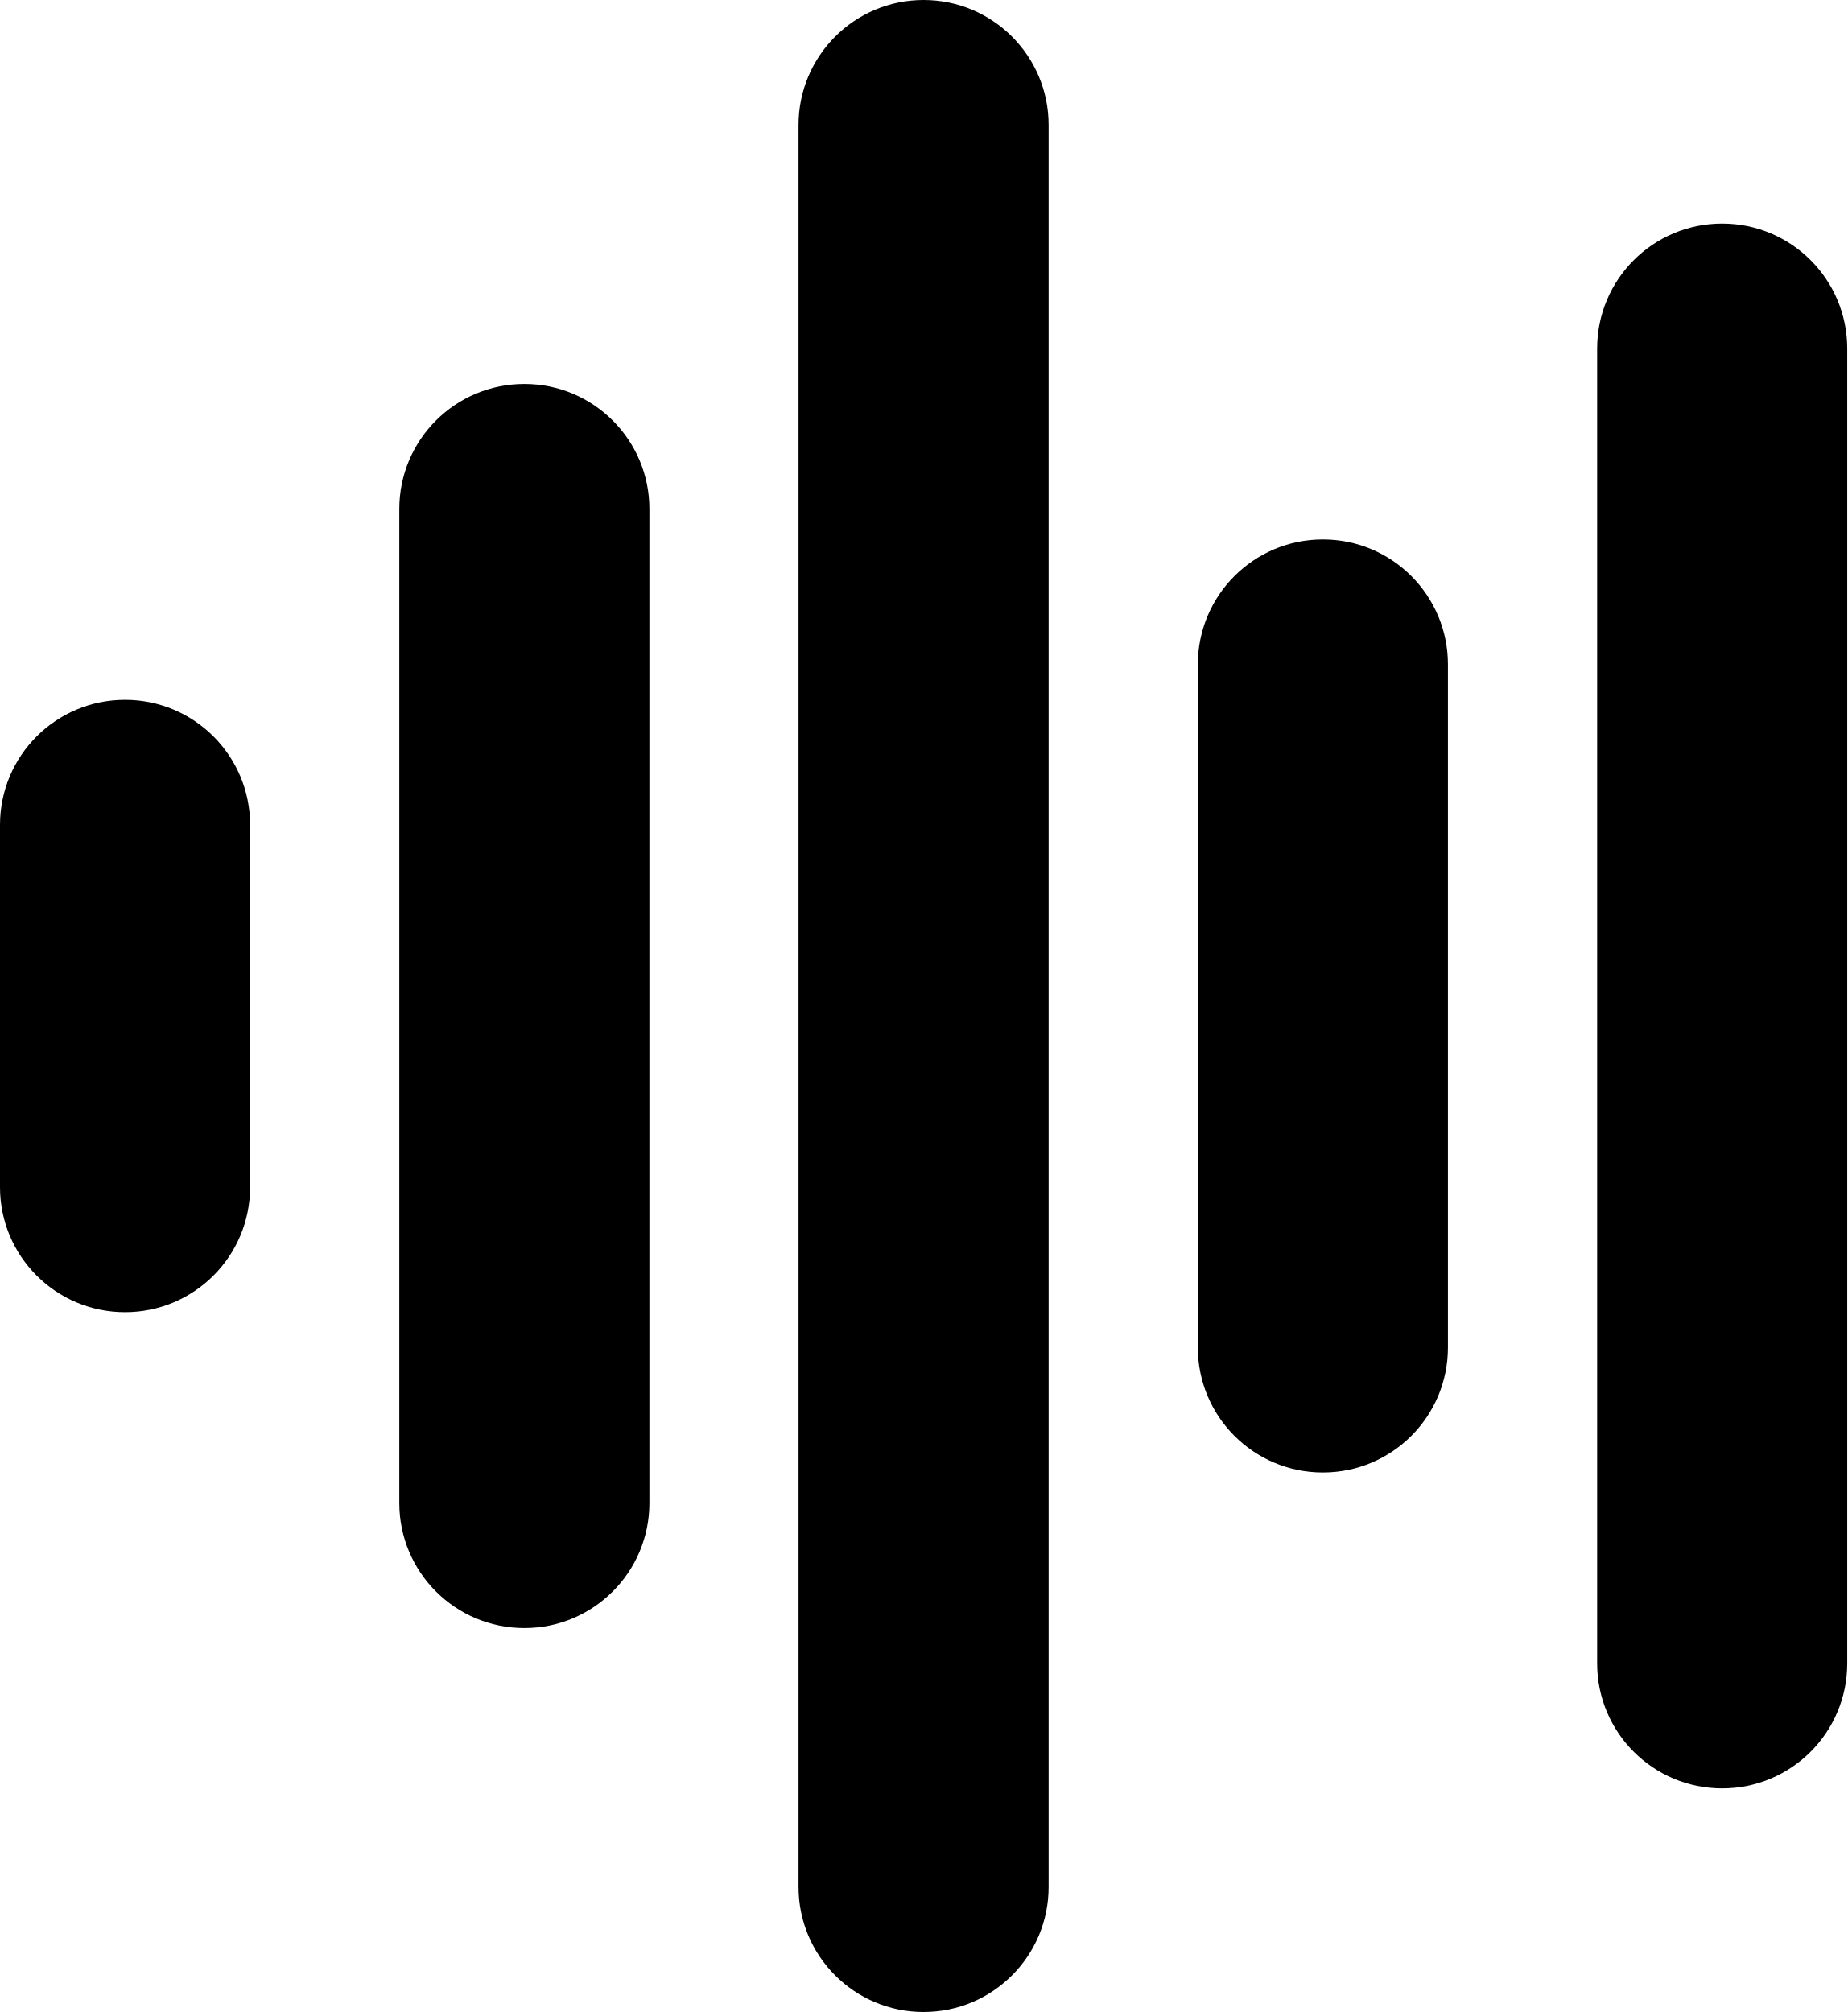
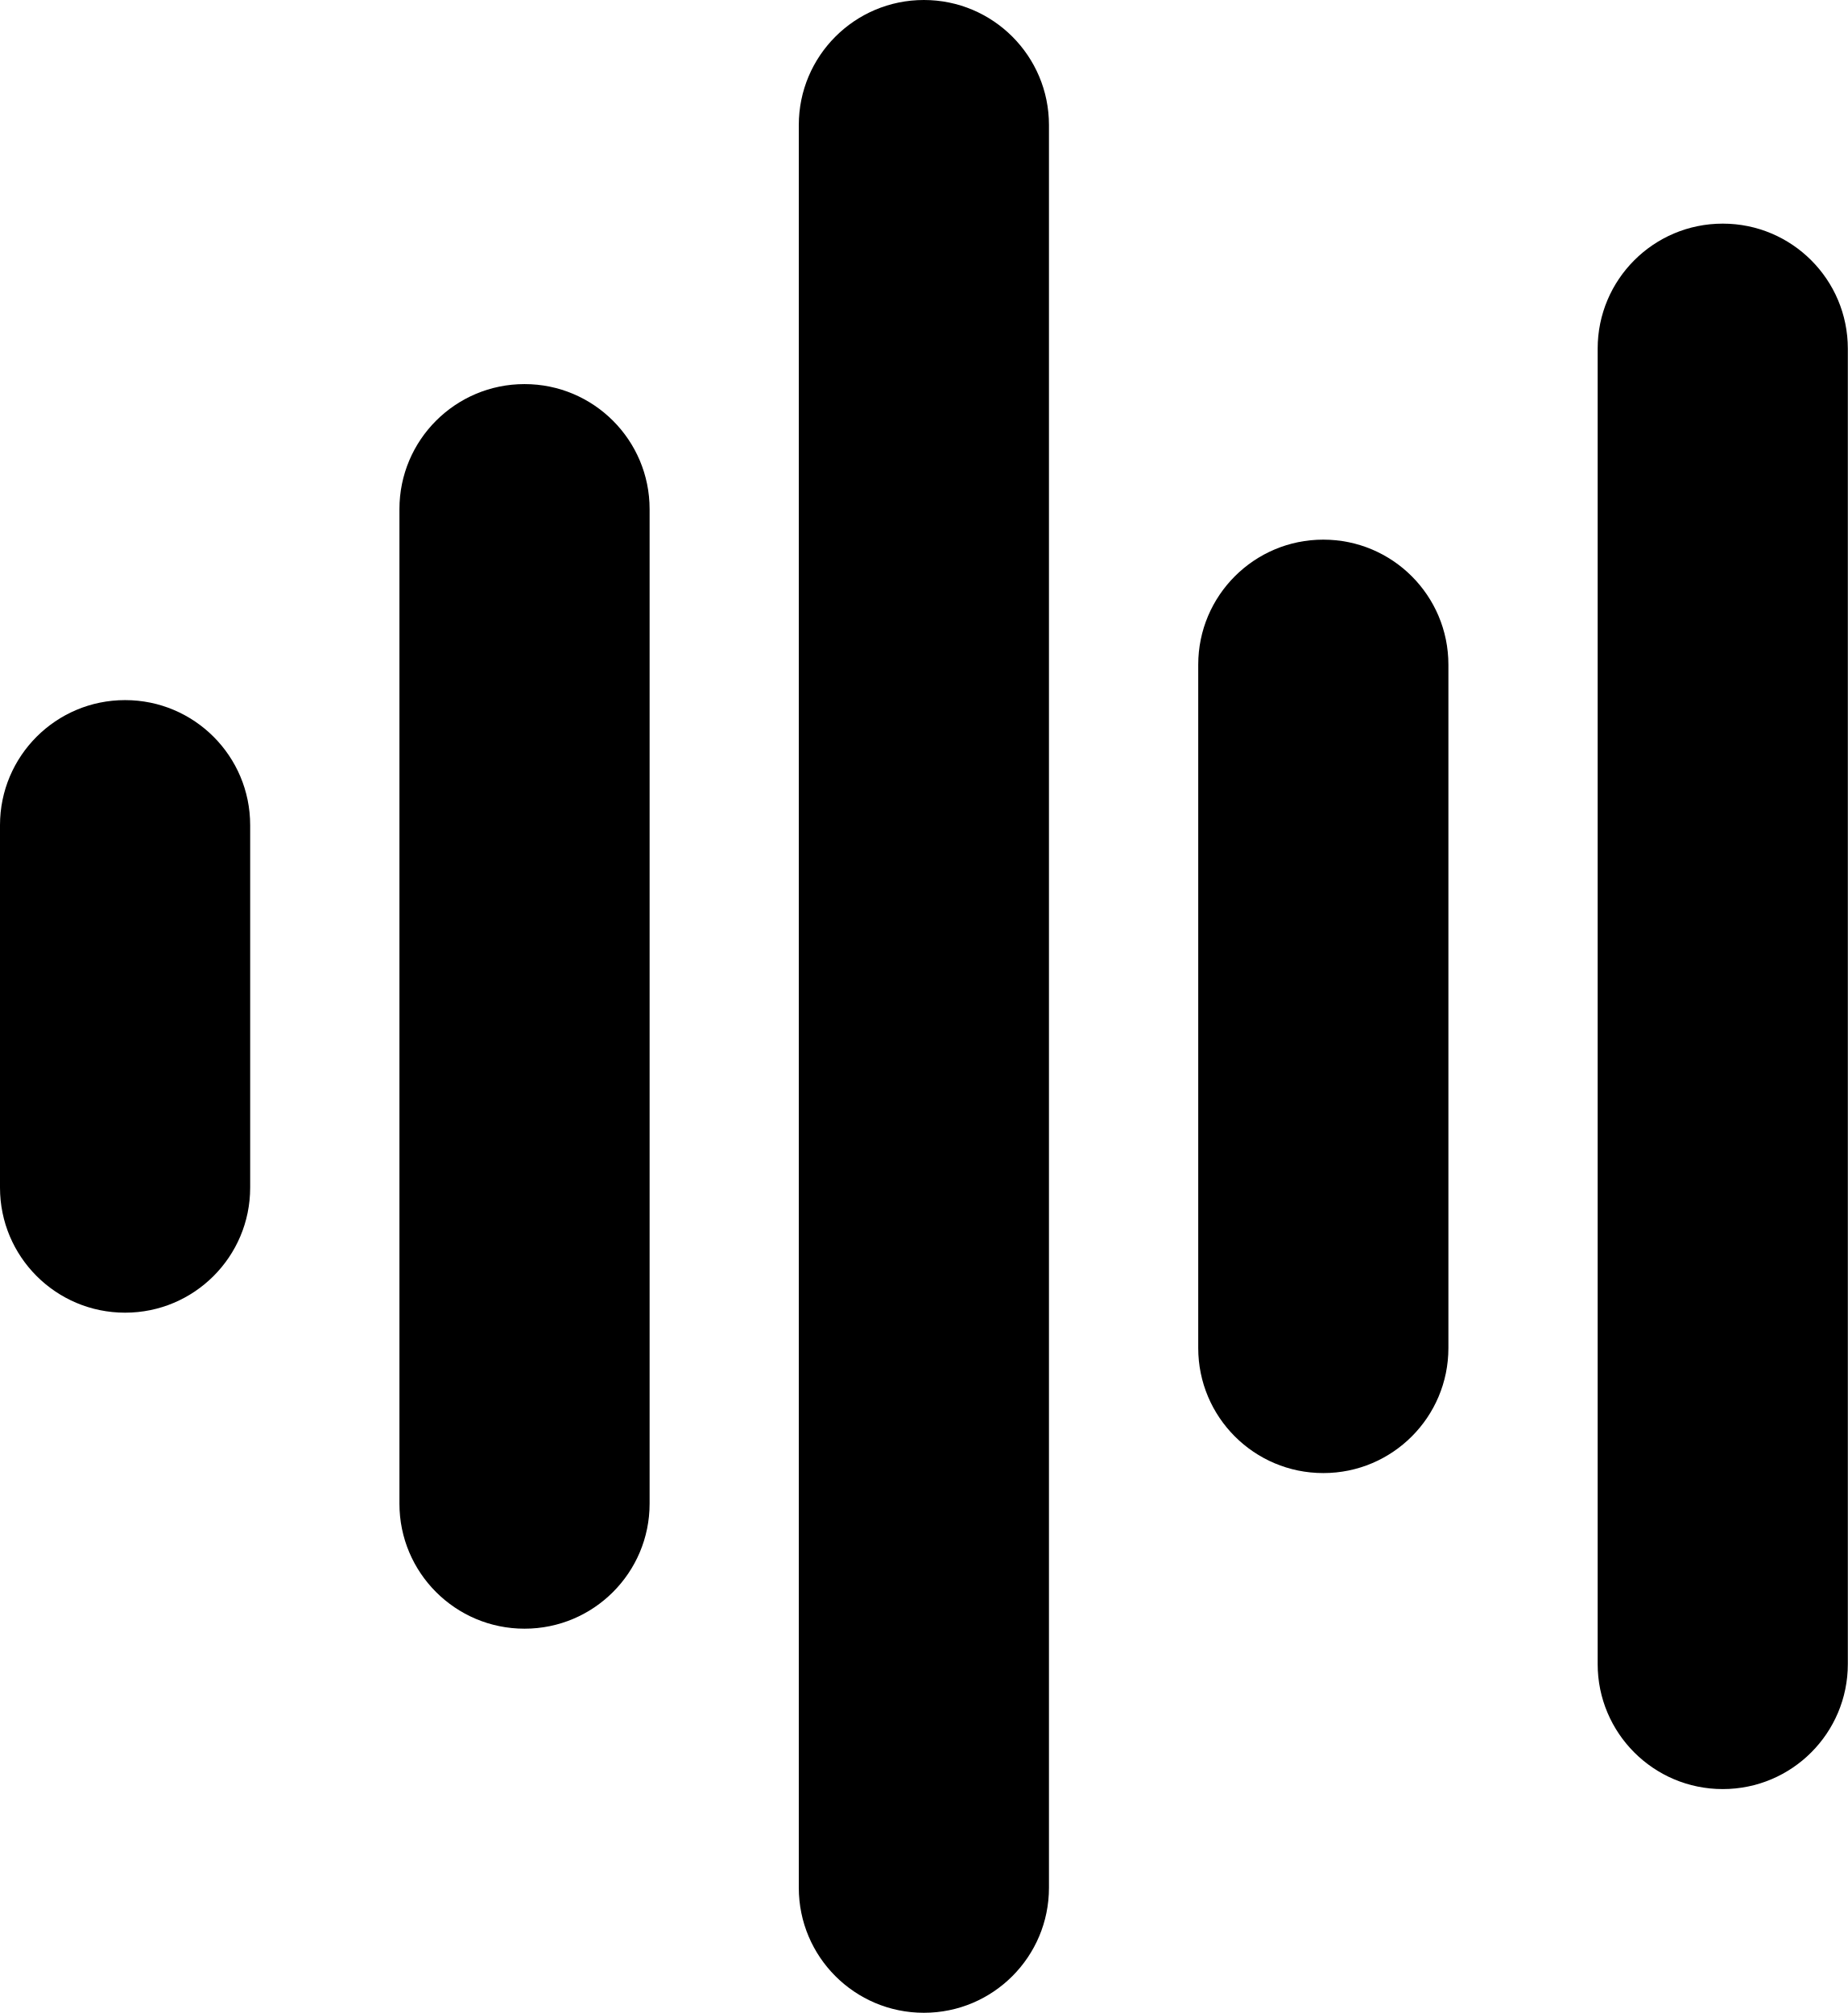
- <svg xmlns="http://www.w3.org/2000/svg" viewBox="0 0 255.64 278.47">
-   <defs />
-   <g id="Ebene_2" data-name="Ebene 2">
-     <g id="Ebene_1-2" data-name="Ebene 1">
-       <rect class="cls-1" y="96.86" width="34.61" height="84.75" rx="17.3" />
-       <rect class="cls-1" x="55.26" y="53.14" width="34.61" height="172.19" rx="17.3" />
-       <rect class="cls-1" x="110.51" width="34.61" height="278.47" rx="17.3" />
-       <rect class="cls-1" x="165.77" y="74.66" width="34.61" height="129.14" rx="17.3" />
-       <rect class="cls-1" x="221.03" y="30.94" width="34.61" height="216.58" rx="17.3" />
-     </g>
+ <svg xmlns="http://www.w3.org/2000/svg" version="1.1" x="0px" y="0px" viewBox="0 0 255.6 278.5" style="enable-background:new 0 0 255.6 278.5; transform-box: fill-box" xml:space="preserve">
+   <g id="Layer_1">
+     <rect class="cls-1" y="96.86" width="34.61" height="84.75" rx="17.3">
+ 	</rect>
+   </g>
+   <g id="Layer_2">
+     <rect class="cls-1" x="55.26" y="53.14" width="34.61" height="172.19" rx="17.3">
+ 	</rect>
+   </g>
+   <g id="Layer_3">
+     <rect class="cls-1" x="110.51" width="34.61" height="278.47" rx="17.3">
+ 	</rect>
+   </g>
+   <g id="Layer_4">
+     <rect class="cls-1" x="165.77" y="74.66" width="34.61" height="129.14" rx="17.3">
+ 	</rect>
+   </g>
+   <g id="Layer_5">
+     <rect class="cls-1" x="221.03" y="30.94" width="34.61" height="216.58" rx="17.3">
+ 	</rect>
  </g>
</svg>
